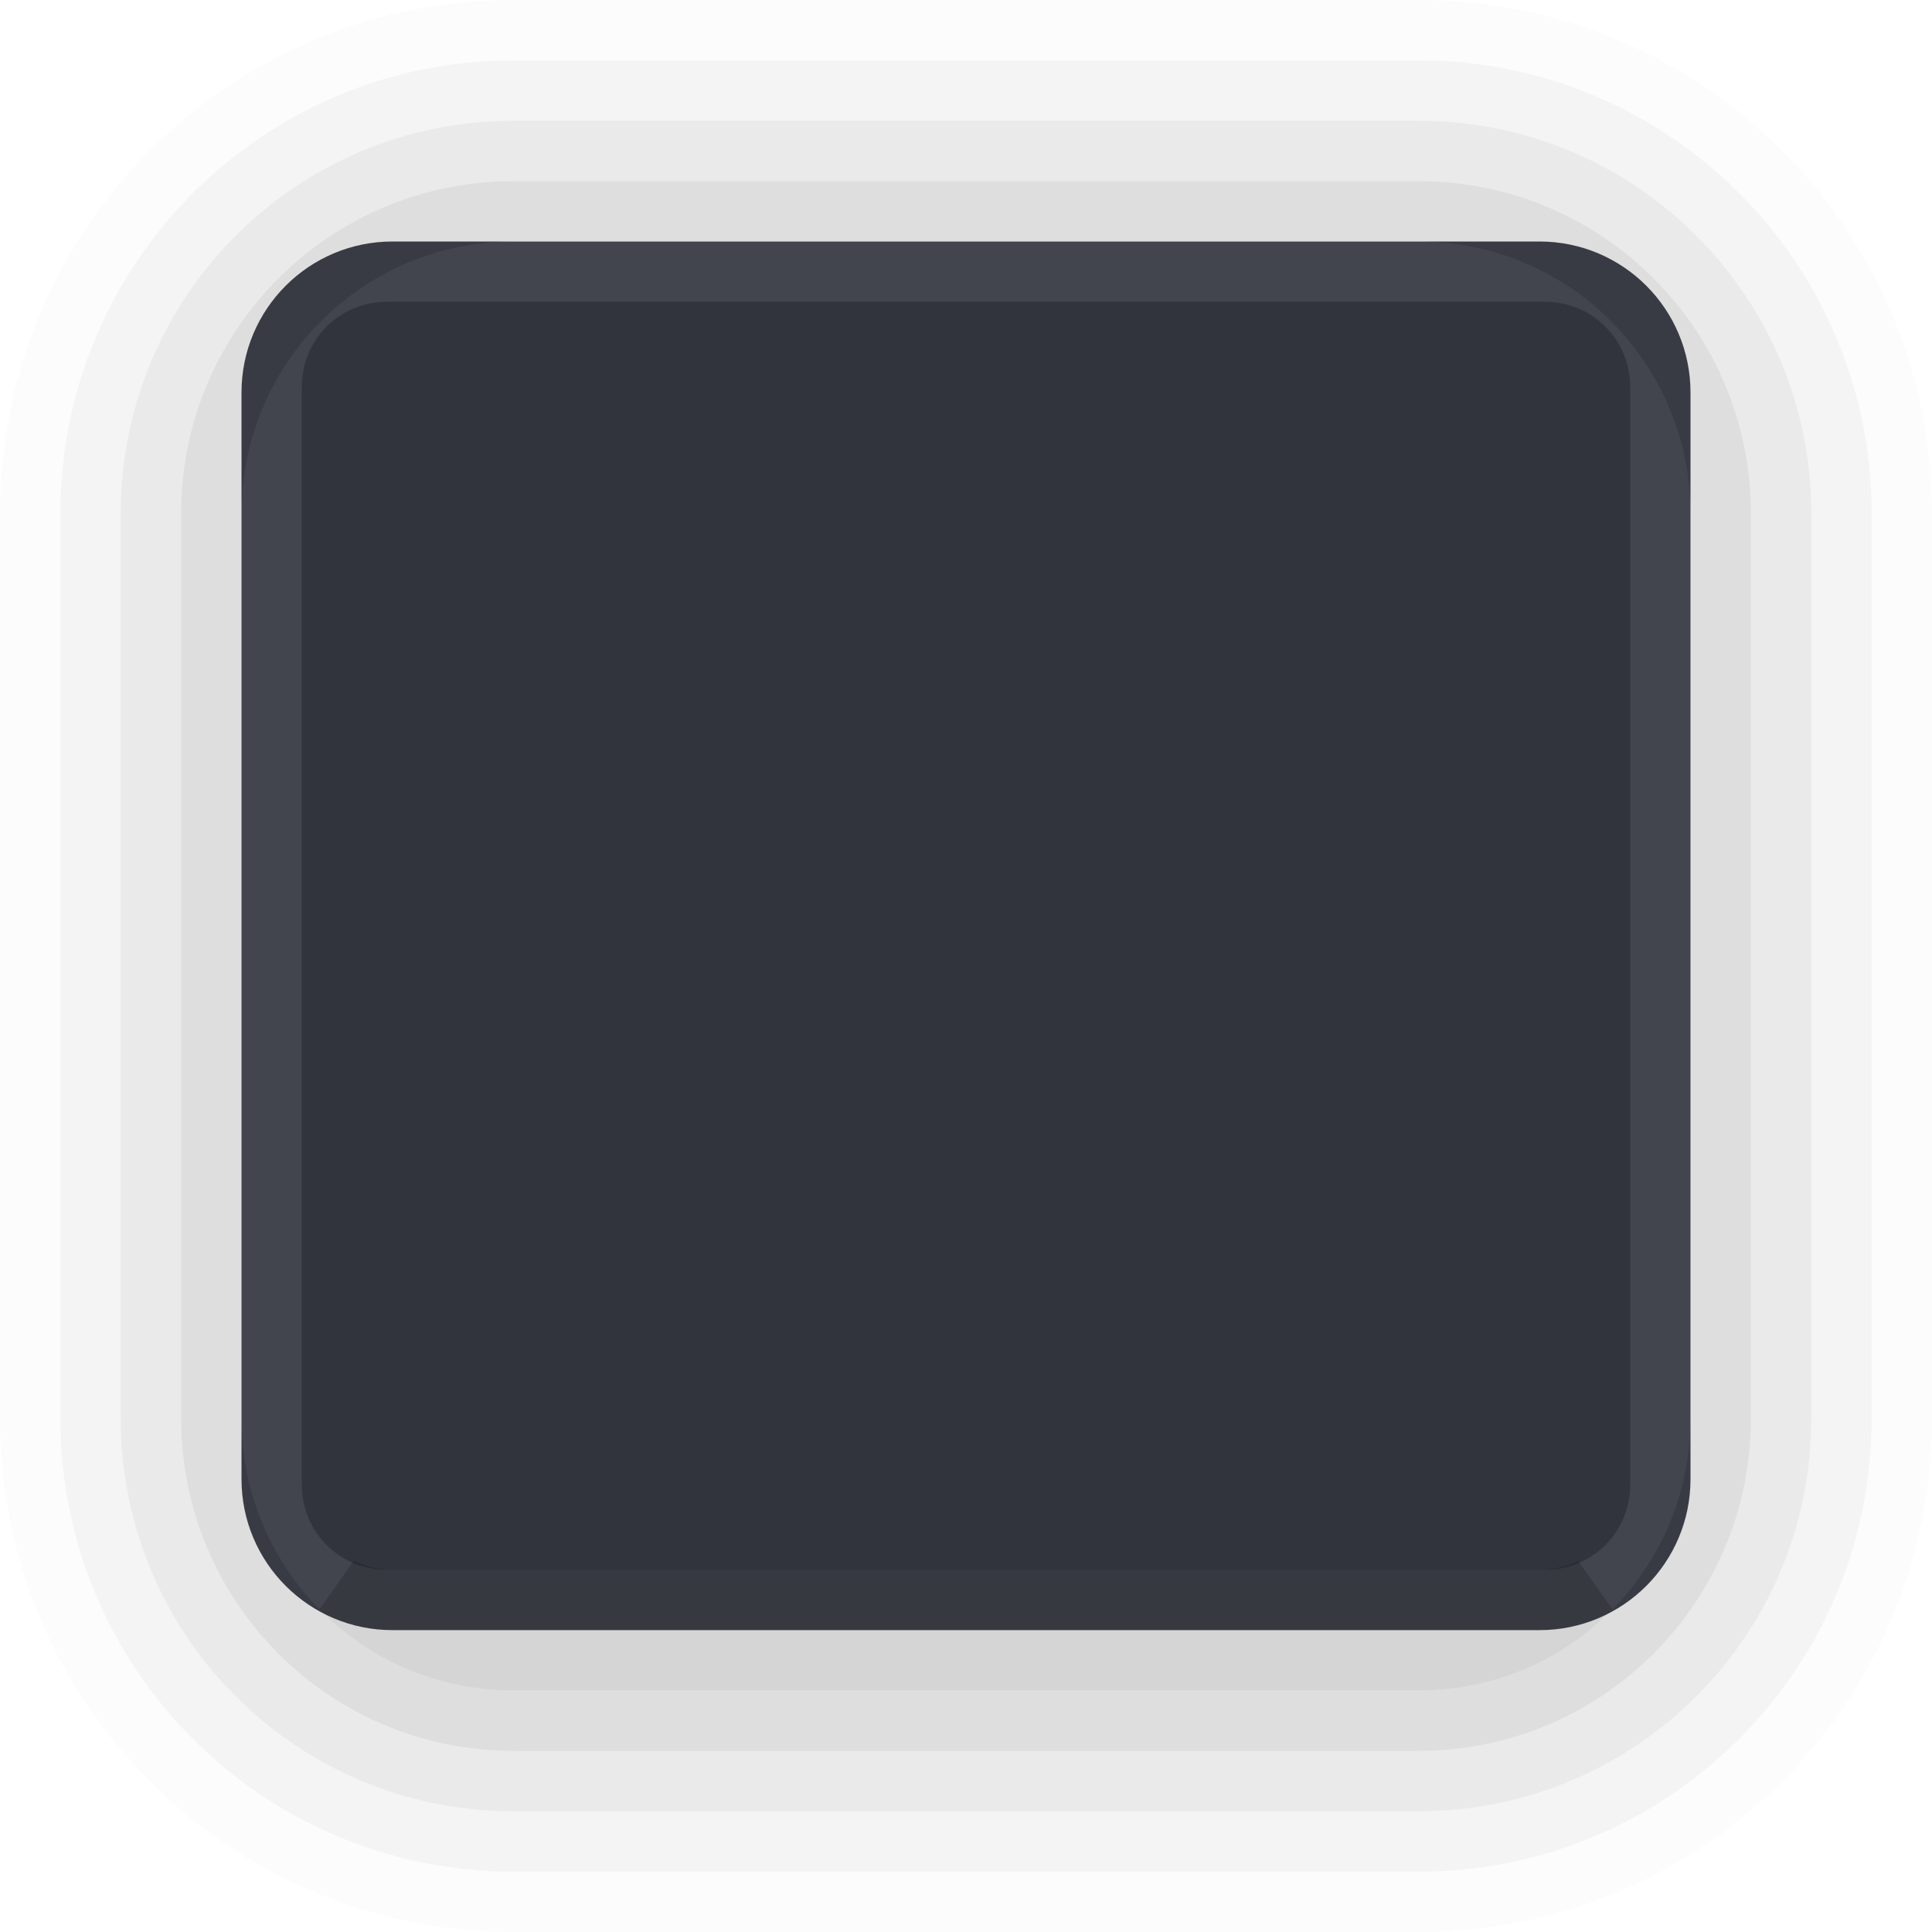
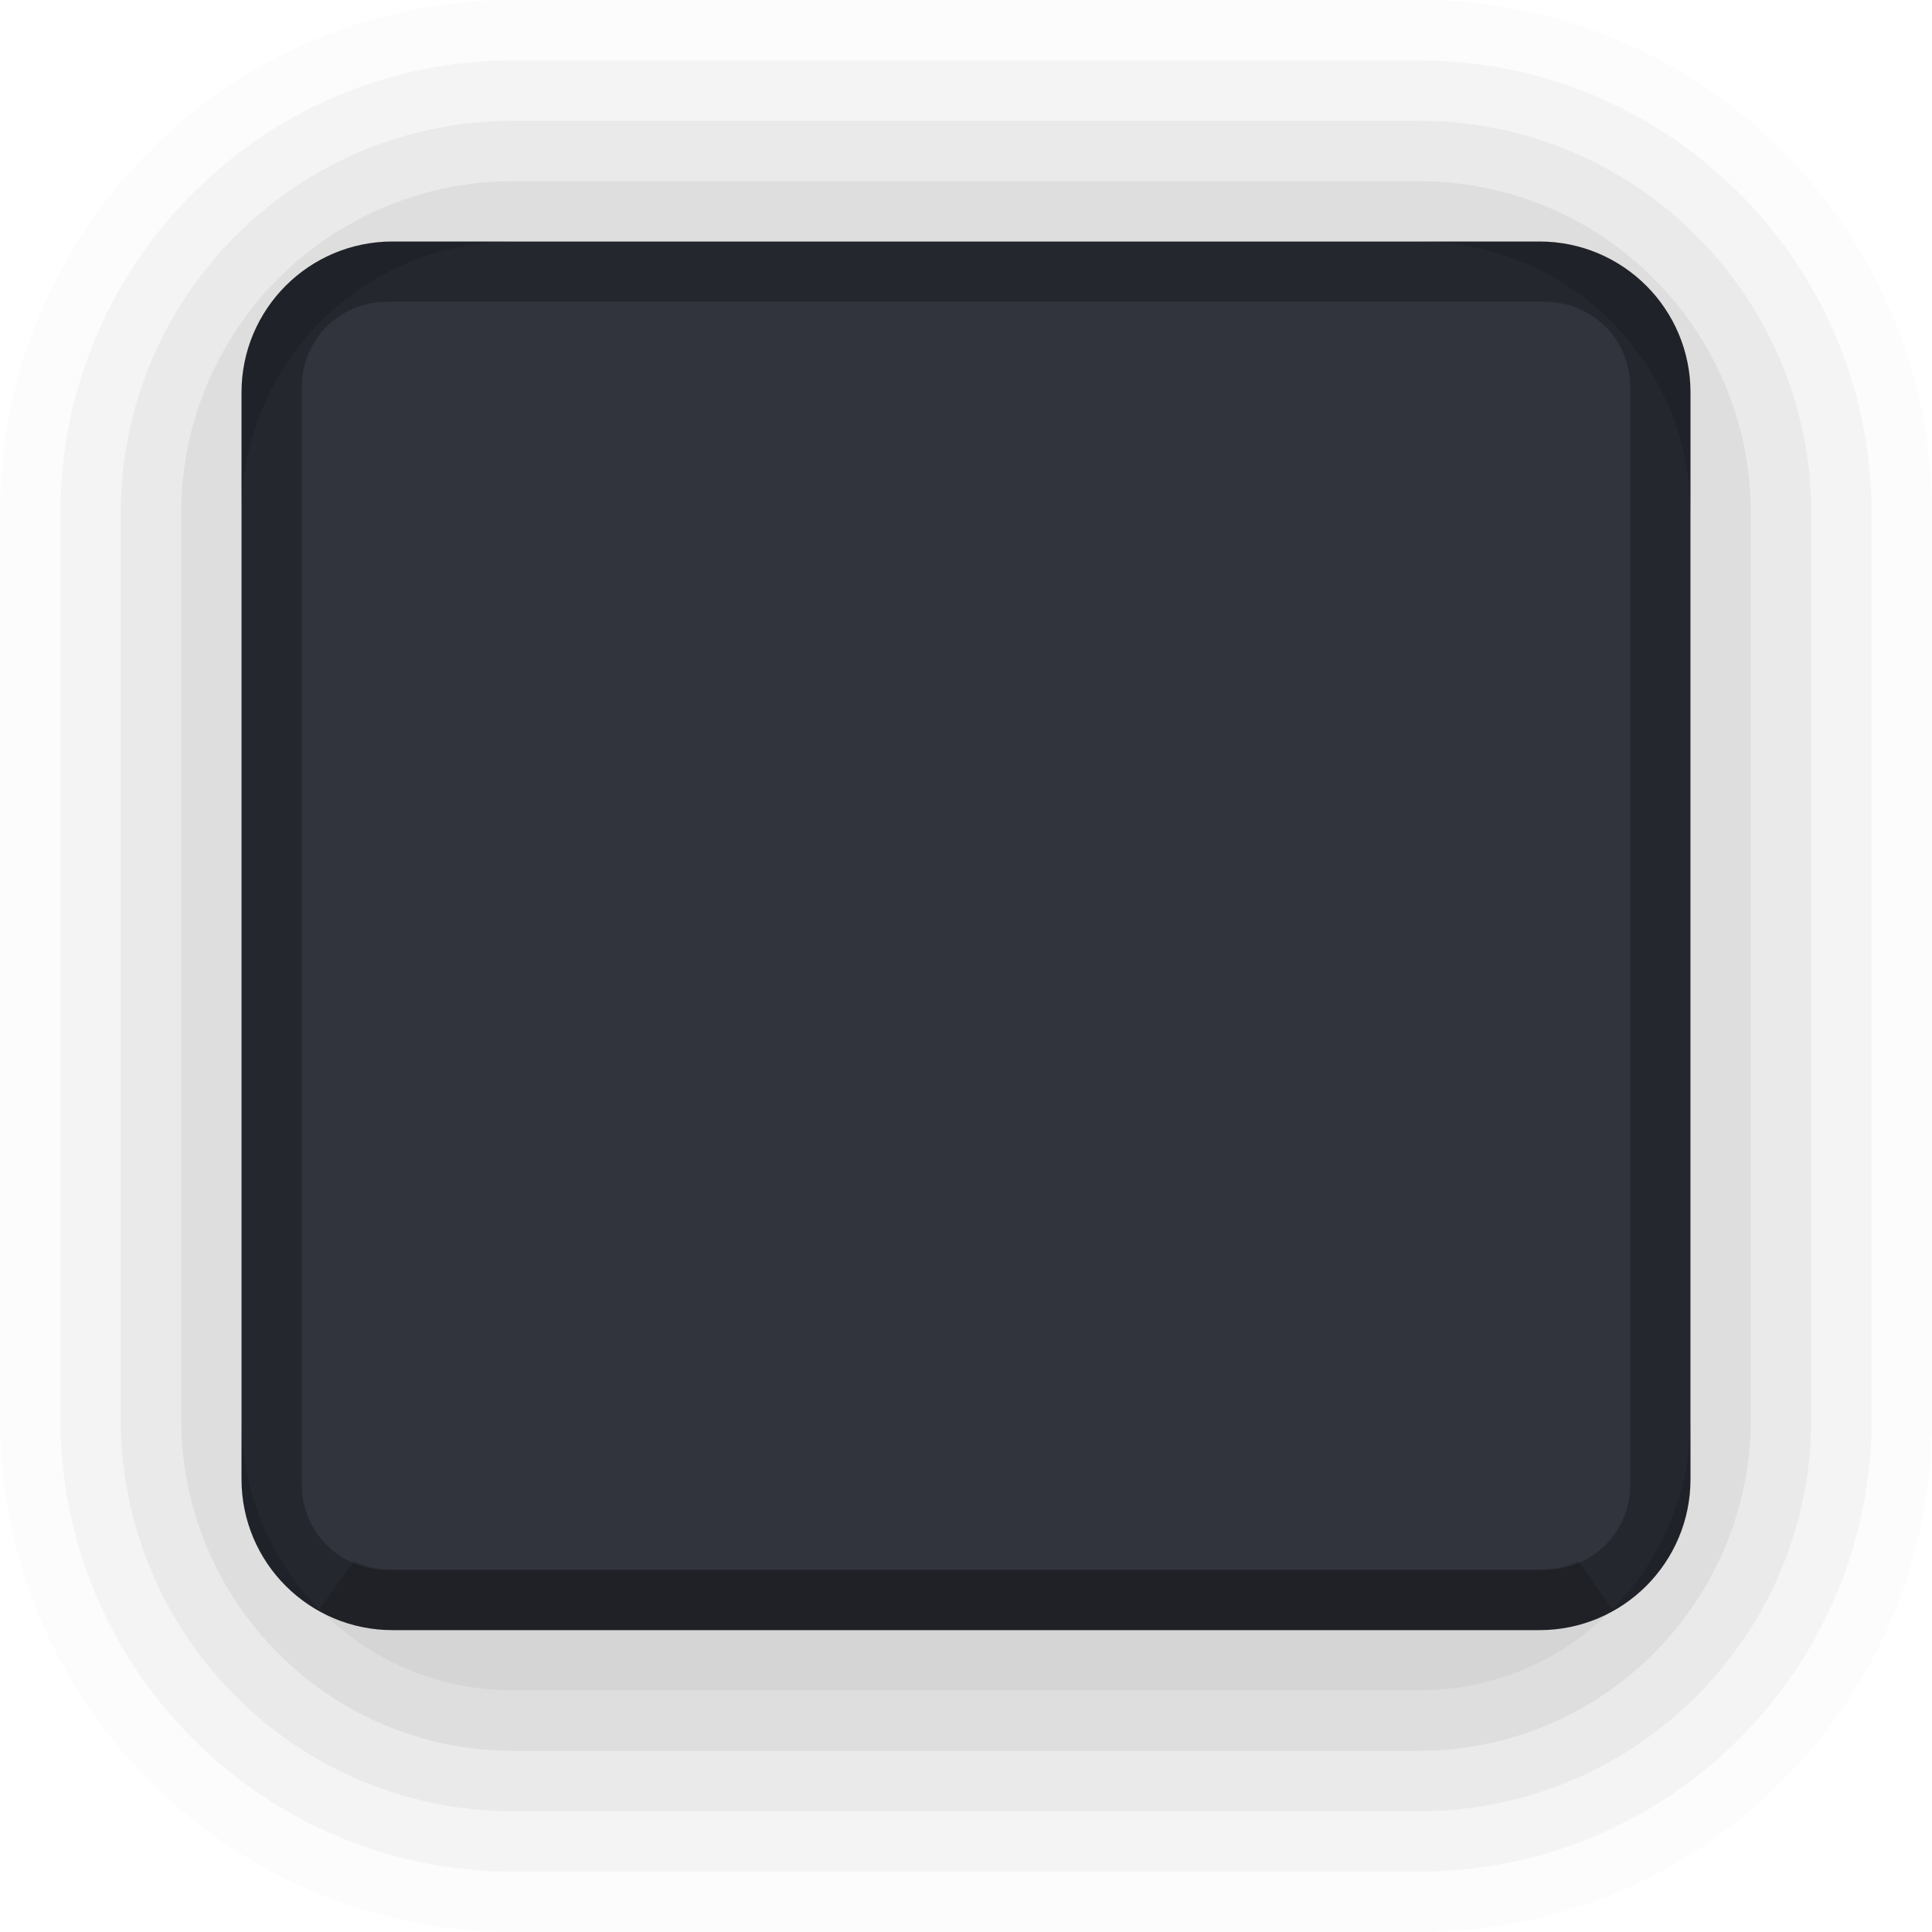
<svg xmlns="http://www.w3.org/2000/svg" width="32" height="32" viewBox="0 0 32 32" id="svg5386" version="1.1">
  <defs id="defs5388" />
  <g id="layer1" transform="translate(0,-1020.362)">
-     <rect style="display:inline;opacity:1;fill:#32343d;fill-opacity:1;stroke:#42444e;stroke-width:1;stroke-linecap:round;stroke-linejoin:miter;stroke-miterlimit:4;stroke-dasharray:none;stroke-dashoffset:0;stroke-opacity:1" id="rect4164-4-3" width="23" height="22" x="4.5" y="1024.862" rx="2" ry="2" />
+     <rect style="display:inline;opacity:1;fill:#32343d;fill-opacity:1;stroke:#25272f;stroke-width:1;stroke-linecap:round;stroke-linejoin:miter;stroke-miterlimit:4;stroke-dasharray:none;stroke-dashoffset:0;stroke-opacity:1" id="rect4164-4-3" width="23" height="22" x="4.5" y="1024.862" rx="2" ry="2" />
    <rect style="display:inline;opacity:1;fill:#32343d;fill-opacity:1;stroke:none;stroke-width:1;stroke-linecap:round;stroke-linejoin:miter;stroke-miterlimit:4;stroke-dasharray:none;stroke-dashoffset:0;stroke-opacity:1" id="rect4164" width="22" height="21" x="5" y="1025.362" rx="1.4" ry="1.4" />
    <g transform="translate(-426,658.3623)" id="g4271" style="display:inline;opacity:0.65">
      <rect ry="8" rx="8" y="362.5" x="426.5" height="31" width="31" id="rect4164-4-7-5-3-8-8" style="display:inline;opacity:0.02;fill:none;fill-opacity:1;stroke:#000000;stroke-width:1;stroke-linecap:round;stroke-linejoin:miter;stroke-miterlimit:4;stroke-dasharray:none;stroke-dashoffset:0;stroke-opacity:1" />
      <rect ry="7" rx="7" y="363.5" x="427.5" height="29" width="29" id="rect4164-4-7-5-3-8" style="display:inline;opacity:0.07;fill:none;fill-opacity:1;stroke:#000000;stroke-width:1;stroke-linecap:round;stroke-linejoin:miter;stroke-miterlimit:4;stroke-dasharray:none;stroke-dashoffset:0;stroke-opacity:1" />
      <rect ry="6" rx="6" y="364.5" x="428.5" height="27" width="27" id="rect4164-4-7-5-3" style="display:inline;opacity:0.13;fill:none;fill-opacity:1;stroke:#000000;stroke-width:1;stroke-linecap:round;stroke-linejoin:miter;stroke-miterlimit:4;stroke-dasharray:none;stroke-dashoffset:0;stroke-opacity:1" />
      <rect ry="5" rx="5" y="365.5" x="429.5" height="25" width="25" id="rect4164-4-7-5" style="display:inline;opacity:0.2;fill:none;fill-opacity:1;stroke:#000000;stroke-width:1;stroke-linecap:round;stroke-linejoin:miter;stroke-miterlimit:4;stroke-dasharray:none;stroke-dashoffset:0;stroke-opacity:1" />
      <path id="rect4164-4-7" d="M 431.648,388.305 C 432.373,389.042 433.38,389.5 434.5,389.5 l 15,0 c 1.12,0 2.127,-0.458 2.852,-1.195 -0.259,0.122 -0.545,0.195 -0.852,0.195 l -19,0 c -0.306,0 -0.592,-0.073 -0.852,-0.195 z" style="display:inline;opacity:0.25;fill:none;fill-opacity:1;stroke:#000000;stroke-width:1;stroke-linecap:round;stroke-linejoin:miter;stroke-miterlimit:4;stroke-dasharray:none;stroke-dashoffset:0;stroke-opacity:1" transform="translate(-6.1035156e-5,0)" />
    </g>
  </g>
</svg>
